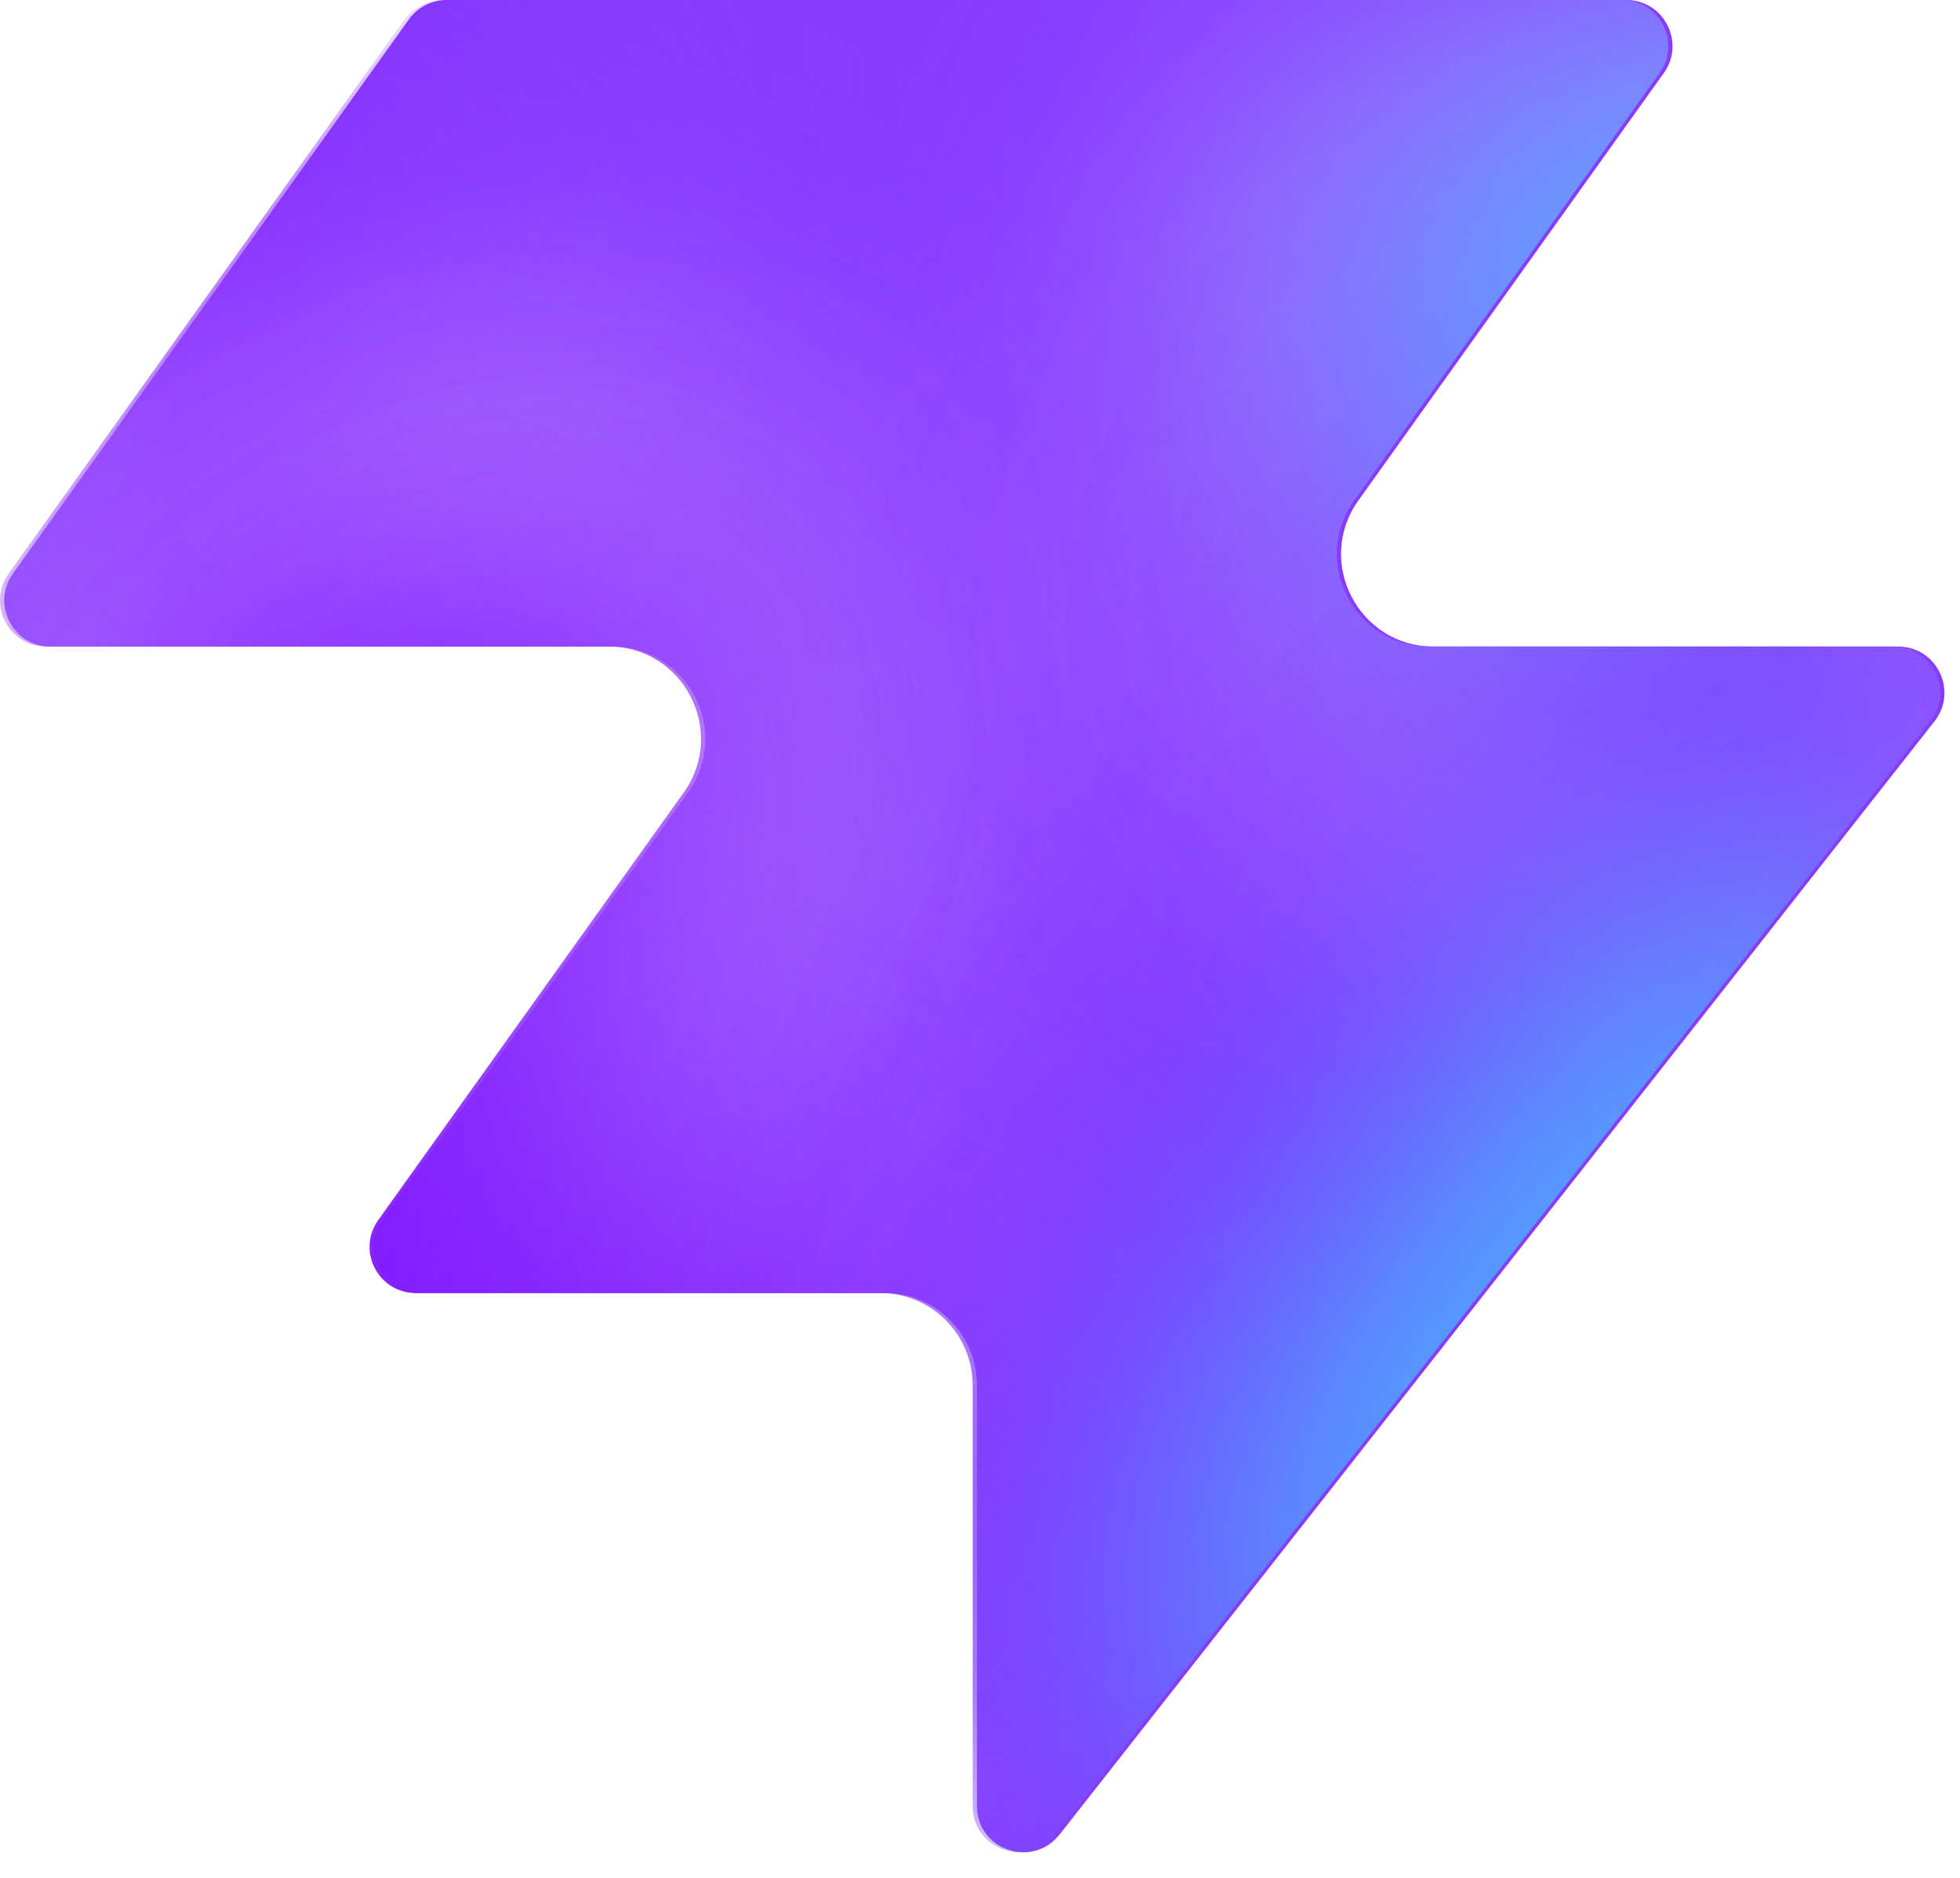
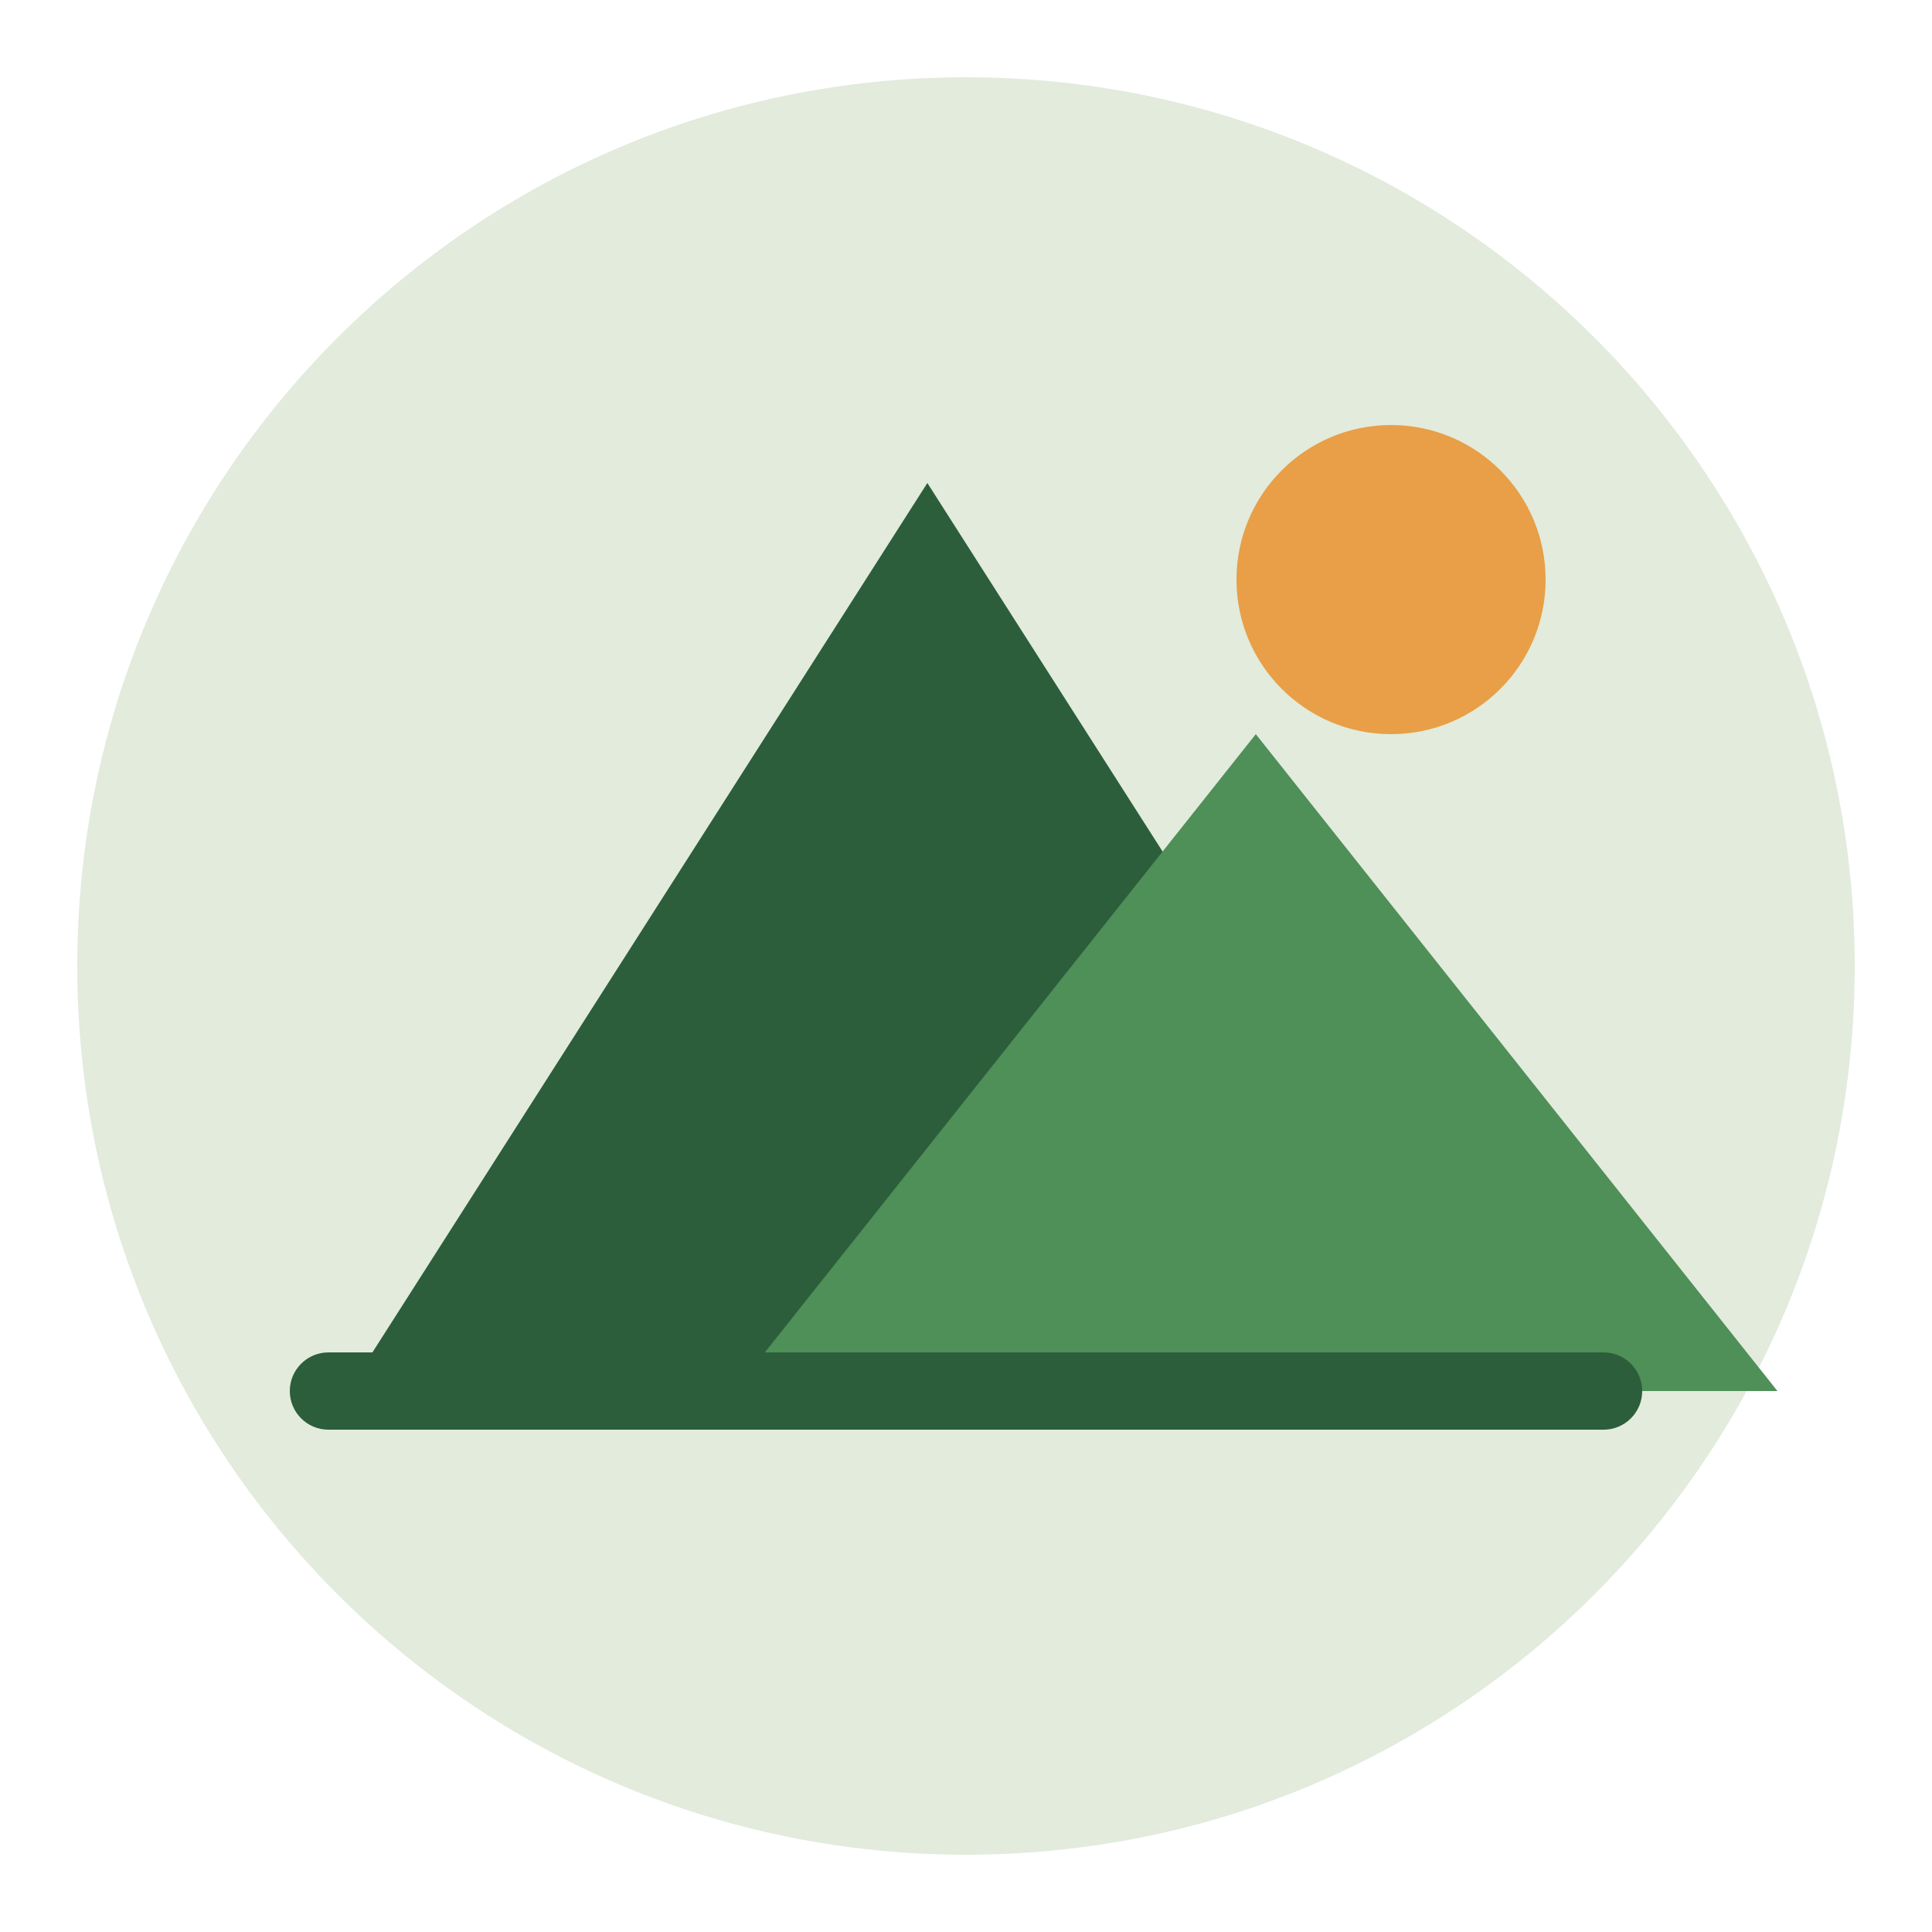
- <svg xmlns="http://www.w3.org/2000/svg" width="48" height="46" fill="none" viewBox="0 0 48 46">
-   <path fill="#863bff" d="M25.946 44.938c-.664.845-2.021.375-2.021-.698V33.937a2.26 2.26 0 0 0-2.262-2.262H10.287c-.92 0-1.456-1.04-.92-1.788l7.48-10.471c1.07-1.497 0-3.578-1.842-3.578H1.237c-.92 0-1.456-1.04-.92-1.788L10.013.474c.214-.297.556-.474.92-.474h28.894c.92 0 1.456 1.04.92 1.788l-7.48 10.471c-1.07 1.498 0 3.579 1.842 3.579h11.377c.943 0 1.473 1.088.89 1.83L25.947 44.94z" style="fill:#863bff;fill:color(display-p3 .525 .23 1);fill-opacity:1" />
-   <mask id="a" width="48" height="46" x="0" y="0" maskUnits="userSpaceOnUse" style="mask-type:alpha">
-     <path fill="#000" d="M25.842 44.938c-.664.844-2.021.375-2.021-.698V33.937a2.26 2.26 0 0 0-2.262-2.262H10.183c-.92 0-1.456-1.04-.92-1.788l7.48-10.471c1.07-1.498 0-3.579-1.842-3.579H1.133c-.92 0-1.456-1.04-.92-1.787L9.91.473c.214-.297.556-.474.92-.474h28.894c.92 0 1.456 1.04.92 1.788l-7.48 10.471c-1.07 1.498 0 3.578 1.842 3.578h11.377c.943 0 1.473 1.088.89 1.832L25.843 44.94z" style="fill:#000;fill-opacity:1" />
-   </mask>
-   <g mask="url(#a)">
-     <g filter="url(#b)">
-       <ellipse cx="5.508" cy="14.704" fill="#ede6ff" rx="5.508" ry="14.704" style="fill:#ede6ff;fill:color(display-p3 .927 .903 1);fill-opacity:1" transform="matrix(.00324 1 1 -.00324 -4.47 31.516)" />
-     </g>
-     <g filter="url(#c)">
-       <ellipse cx="10.399" cy="29.851" fill="#ede6ff" rx="10.399" ry="29.851" style="fill:#ede6ff;fill:color(display-p3 .927 .903 1);fill-opacity:1" transform="matrix(.00324 1 1 -.00324 -39.328 7.883)" />
-     </g>
-     <g filter="url(#d)">
-       <ellipse cx="5.508" cy="30.487" fill="#7e14ff" rx="5.508" ry="30.487" style="fill:#7e14ff;fill:color(display-p3 .492 .077 1);fill-opacity:1" transform="rotate(89.814 -25.913 -14.639)scale(1 -1)" />
-     </g>
-     <g filter="url(#e)">
-       <ellipse cx="5.508" cy="30.599" fill="#7e14ff" rx="5.508" ry="30.599" style="fill:#7e14ff;fill:color(display-p3 .492 .077 1);fill-opacity:1" transform="rotate(89.814 -32.644 -3.334)scale(1 -1)" />
-     </g>
-     <g filter="url(#f)">
-       <ellipse cx="5.508" cy="30.599" fill="#7e14ff" rx="5.508" ry="30.599" style="fill:#7e14ff;fill:color(display-p3 .492 .077 1);fill-opacity:1" transform="matrix(.00324 1 1 -.00324 -34.34 30.47)" />
-     </g>
-     <g filter="url(#g)">
-       <ellipse cx="14.072" cy="22.078" fill="#ede6ff" rx="14.072" ry="22.078" style="fill:#ede6ff;fill:color(display-p3 .927 .903 1);fill-opacity:1" transform="rotate(93.35 24.506 48.493)scale(-1 1)" />
-     </g>
-     <g filter="url(#h)">
-       <ellipse cx="3.47" cy="21.501" fill="#7e14ff" rx="3.47" ry="21.501" style="fill:#7e14ff;fill:color(display-p3 .492 .077 1);fill-opacity:1" transform="rotate(89.009 28.708 47.59)scale(-1 1)" />
-     </g>
-     <g filter="url(#i)">
-       <ellipse cx="3.47" cy="21.501" fill="#7e14ff" rx="3.47" ry="21.501" style="fill:#7e14ff;fill:color(display-p3 .492 .077 1);fill-opacity:1" transform="rotate(89.009 28.708 47.59)scale(-1 1)" />
-     </g>
-     <g filter="url(#j)">
-       <ellipse cx=".387" cy="8.972" fill="#7e14ff" rx="4.407" ry="29.108" style="fill:#7e14ff;fill:color(display-p3 .492 .077 1);fill-opacity:1" transform="rotate(39.51 .387 8.972)" />
-     </g>
-     <g filter="url(#k)">
-       <ellipse cx="47.523" cy="-6.092" fill="#7e14ff" rx="4.407" ry="29.108" style="fill:#7e14ff;fill:color(display-p3 .492 .077 1);fill-opacity:1" transform="rotate(37.892 47.523 -6.092)" />
-     </g>
-     <g filter="url(#l)">
-       <ellipse cx="41.412" cy="6.333" fill="#47bfff" rx="5.971" ry="9.665" style="fill:#47bfff;fill:color(display-p3 .28 .748 1);fill-opacity:1" transform="rotate(37.892 41.412 6.333)" />
-     </g>
-     <g filter="url(#m)">
-       <ellipse cx="-1.879" cy="38.332" fill="#7e14ff" rx="4.407" ry="29.108" style="fill:#7e14ff;fill:color(display-p3 .492 .077 1);fill-opacity:1" transform="rotate(37.892 -1.88 38.332)" />
-     </g>
-     <g filter="url(#n)">
-       <ellipse cx="-1.879" cy="38.332" fill="#7e14ff" rx="4.407" ry="29.108" style="fill:#7e14ff;fill:color(display-p3 .492 .077 1);fill-opacity:1" transform="rotate(37.892 -1.88 38.332)" />
-     </g>
-     <g filter="url(#o)">
-       <ellipse cx="35.651" cy="29.907" fill="#7e14ff" rx="4.407" ry="29.108" style="fill:#7e14ff;fill:color(display-p3 .492 .077 1);fill-opacity:1" transform="rotate(37.892 35.651 29.907)" />
-     </g>
-     <g filter="url(#p)">
-       <ellipse cx="38.418" cy="32.4" fill="#47bfff" rx="5.971" ry="15.297" style="fill:#47bfff;fill:color(display-p3 .28 .748 1);fill-opacity:1" transform="rotate(37.892 38.418 32.4)" />
-     </g>
-   </g>
-   <defs>
-     <filter id="b" width="60.045" height="41.654" x="-19.77" y="16.149" color-interpolation-filters="sRGB" filterUnits="userSpaceOnUse">
-       <feFlood flood-opacity="0" result="BackgroundImageFix" />
-       <feBlend in="SourceGraphic" in2="BackgroundImageFix" result="shape" />
-       <feGaussianBlur result="effect1_foregroundBlur_2002_17158" stdDeviation="7.659" />
-     </filter>
-     <filter id="c" width="90.34" height="51.437" x="-54.613" y="-7.533" color-interpolation-filters="sRGB" filterUnits="userSpaceOnUse">
-       <feFlood flood-opacity="0" result="BackgroundImageFix" />
-       <feBlend in="SourceGraphic" in2="BackgroundImageFix" result="shape" />
-       <feGaussianBlur result="effect1_foregroundBlur_2002_17158" stdDeviation="7.659" />
-     </filter>
-     <filter id="d" width="79.355" height="29.4" x="-49.64" y="2.03" color-interpolation-filters="sRGB" filterUnits="userSpaceOnUse">
-       <feFlood flood-opacity="0" result="BackgroundImageFix" />
-       <feBlend in="SourceGraphic" in2="BackgroundImageFix" result="shape" />
-       <feGaussianBlur result="effect1_foregroundBlur_2002_17158" stdDeviation="4.596" />
-     </filter>
-     <filter id="e" width="79.579" height="29.4" x="-45.045" y="20.029" color-interpolation-filters="sRGB" filterUnits="userSpaceOnUse">
-       <feFlood flood-opacity="0" result="BackgroundImageFix" />
-       <feBlend in="SourceGraphic" in2="BackgroundImageFix" result="shape" />
-       <feGaussianBlur result="effect1_foregroundBlur_2002_17158" stdDeviation="4.596" />
-     </filter>
-     <filter id="f" width="79.579" height="29.4" x="-43.513" y="21.178" color-interpolation-filters="sRGB" filterUnits="userSpaceOnUse">
-       <feFlood flood-opacity="0" result="BackgroundImageFix" />
-       <feBlend in="SourceGraphic" in2="BackgroundImageFix" result="shape" />
-       <feGaussianBlur result="effect1_foregroundBlur_2002_17158" stdDeviation="4.596" />
-     </filter>
-     <filter id="g" width="74.749" height="58.852" x="15.756" y="-17.901" color-interpolation-filters="sRGB" filterUnits="userSpaceOnUse">
-       <feFlood flood-opacity="0" result="BackgroundImageFix" />
-       <feBlend in="SourceGraphic" in2="BackgroundImageFix" result="shape" />
-       <feGaussianBlur result="effect1_foregroundBlur_2002_17158" stdDeviation="7.659" />
-     </filter>
-     <filter id="h" width="61.377" height="25.362" x="23.548" y="2.284" color-interpolation-filters="sRGB" filterUnits="userSpaceOnUse">
-       <feFlood flood-opacity="0" result="BackgroundImageFix" />
-       <feBlend in="SourceGraphic" in2="BackgroundImageFix" result="shape" />
-       <feGaussianBlur result="effect1_foregroundBlur_2002_17158" stdDeviation="4.596" />
-     </filter>
-     <filter id="i" width="61.377" height="25.362" x="23.548" y="2.284" color-interpolation-filters="sRGB" filterUnits="userSpaceOnUse">
-       <feFlood flood-opacity="0" result="BackgroundImageFix" />
-       <feBlend in="SourceGraphic" in2="BackgroundImageFix" result="shape" />
-       <feGaussianBlur result="effect1_foregroundBlur_2002_17158" stdDeviation="4.596" />
-     </filter>
-     <filter id="j" width="56.045" height="63.649" x="-27.636" y="-22.853" color-interpolation-filters="sRGB" filterUnits="userSpaceOnUse">
-       <feFlood flood-opacity="0" result="BackgroundImageFix" />
-       <feBlend in="SourceGraphic" in2="BackgroundImageFix" result="shape" />
-       <feGaussianBlur result="effect1_foregroundBlur_2002_17158" stdDeviation="4.596" />
-     </filter>
-     <filter id="k" width="54.814" height="64.646" x="20.116" y="-38.415" color-interpolation-filters="sRGB" filterUnits="userSpaceOnUse">
-       <feFlood flood-opacity="0" result="BackgroundImageFix" />
-       <feBlend in="SourceGraphic" in2="BackgroundImageFix" result="shape" />
-       <feGaussianBlur result="effect1_foregroundBlur_2002_17158" stdDeviation="4.596" />
-     </filter>
-     <filter id="l" width="33.541" height="35.313" x="24.641" y="-11.323" color-interpolation-filters="sRGB" filterUnits="userSpaceOnUse">
-       <feFlood flood-opacity="0" result="BackgroundImageFix" />
-       <feBlend in="SourceGraphic" in2="BackgroundImageFix" result="shape" />
-       <feGaussianBlur result="effect1_foregroundBlur_2002_17158" stdDeviation="4.596" />
-     </filter>
-     <filter id="m" width="54.814" height="64.646" x="-29.286" y="6.009" color-interpolation-filters="sRGB" filterUnits="userSpaceOnUse">
-       <feFlood flood-opacity="0" result="BackgroundImageFix" />
-       <feBlend in="SourceGraphic" in2="BackgroundImageFix" result="shape" />
-       <feGaussianBlur result="effect1_foregroundBlur_2002_17158" stdDeviation="4.596" />
-     </filter>
-     <filter id="n" width="54.814" height="64.646" x="-29.286" y="6.009" color-interpolation-filters="sRGB" filterUnits="userSpaceOnUse">
-       <feFlood flood-opacity="0" result="BackgroundImageFix" />
-       <feBlend in="SourceGraphic" in2="BackgroundImageFix" result="shape" />
-       <feGaussianBlur result="effect1_foregroundBlur_2002_17158" stdDeviation="4.596" />
-     </filter>
-     <filter id="o" width="54.814" height="64.646" x="8.244" y="-2.416" color-interpolation-filters="sRGB" filterUnits="userSpaceOnUse">
-       <feFlood flood-opacity="0" result="BackgroundImageFix" />
-       <feBlend in="SourceGraphic" in2="BackgroundImageFix" result="shape" />
-       <feGaussianBlur result="effect1_foregroundBlur_2002_17158" stdDeviation="4.596" />
-     </filter>
-     <filter id="p" width="39.409" height="43.623" x="18.713" y="10.588" color-interpolation-filters="sRGB" filterUnits="userSpaceOnUse">
-       <feFlood flood-opacity="0" result="BackgroundImageFix" />
-       <feBlend in="SourceGraphic" in2="BackgroundImageFix" result="shape" />
-       <feGaussianBlur result="effect1_foregroundBlur_2002_17158" stdDeviation="4.596" />
-     </filter>
-   </defs>
+ <svg xmlns="http://www.w3.org/2000/svg" viewBox="0 0 100 100">
+   <circle cx="50" cy="50" r="46" fill="#e2ebdc" />
+   <polygon points="18,72 48,25 78,72" fill="#2c5e3b" />
+   <polygon points="38,72 65,38 92,72" fill="#4f8f58" />
+   <circle cx="72" cy="30" r="8" fill="#e89f47" />
+   <rect x="15" y="70" width="70" height="4" rx="2" fill="#2c5e3b" />
</svg>
